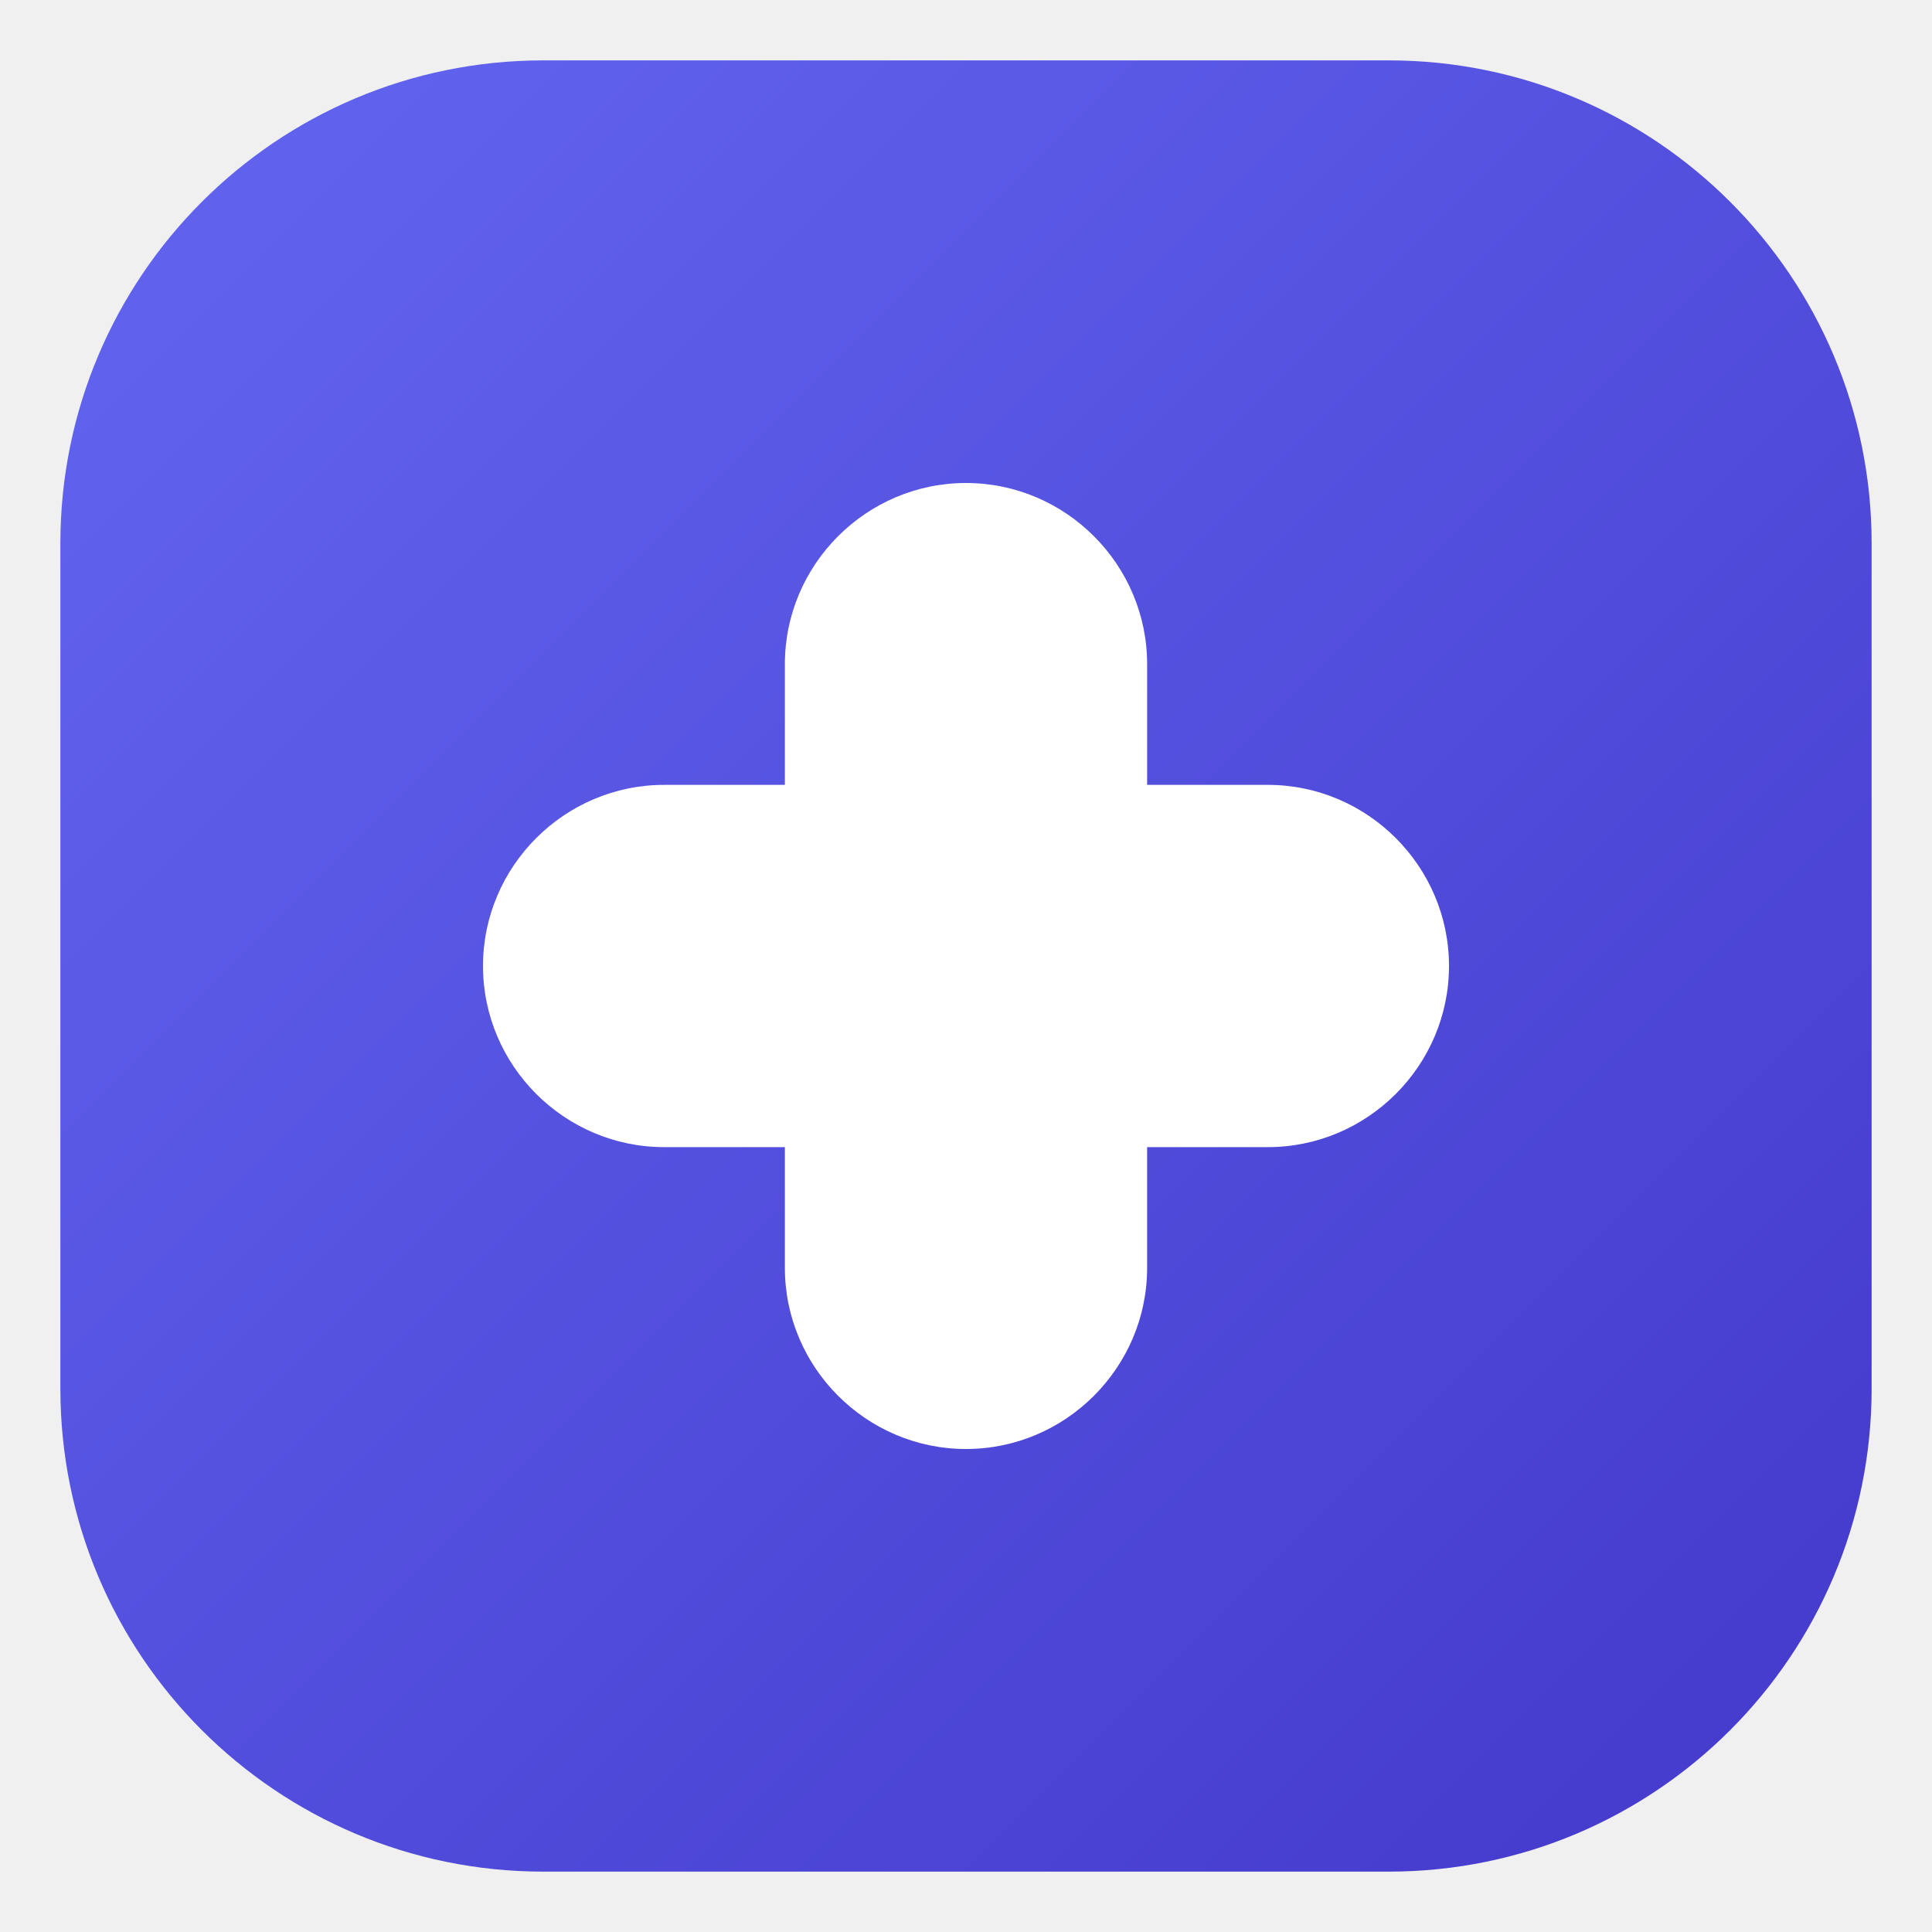
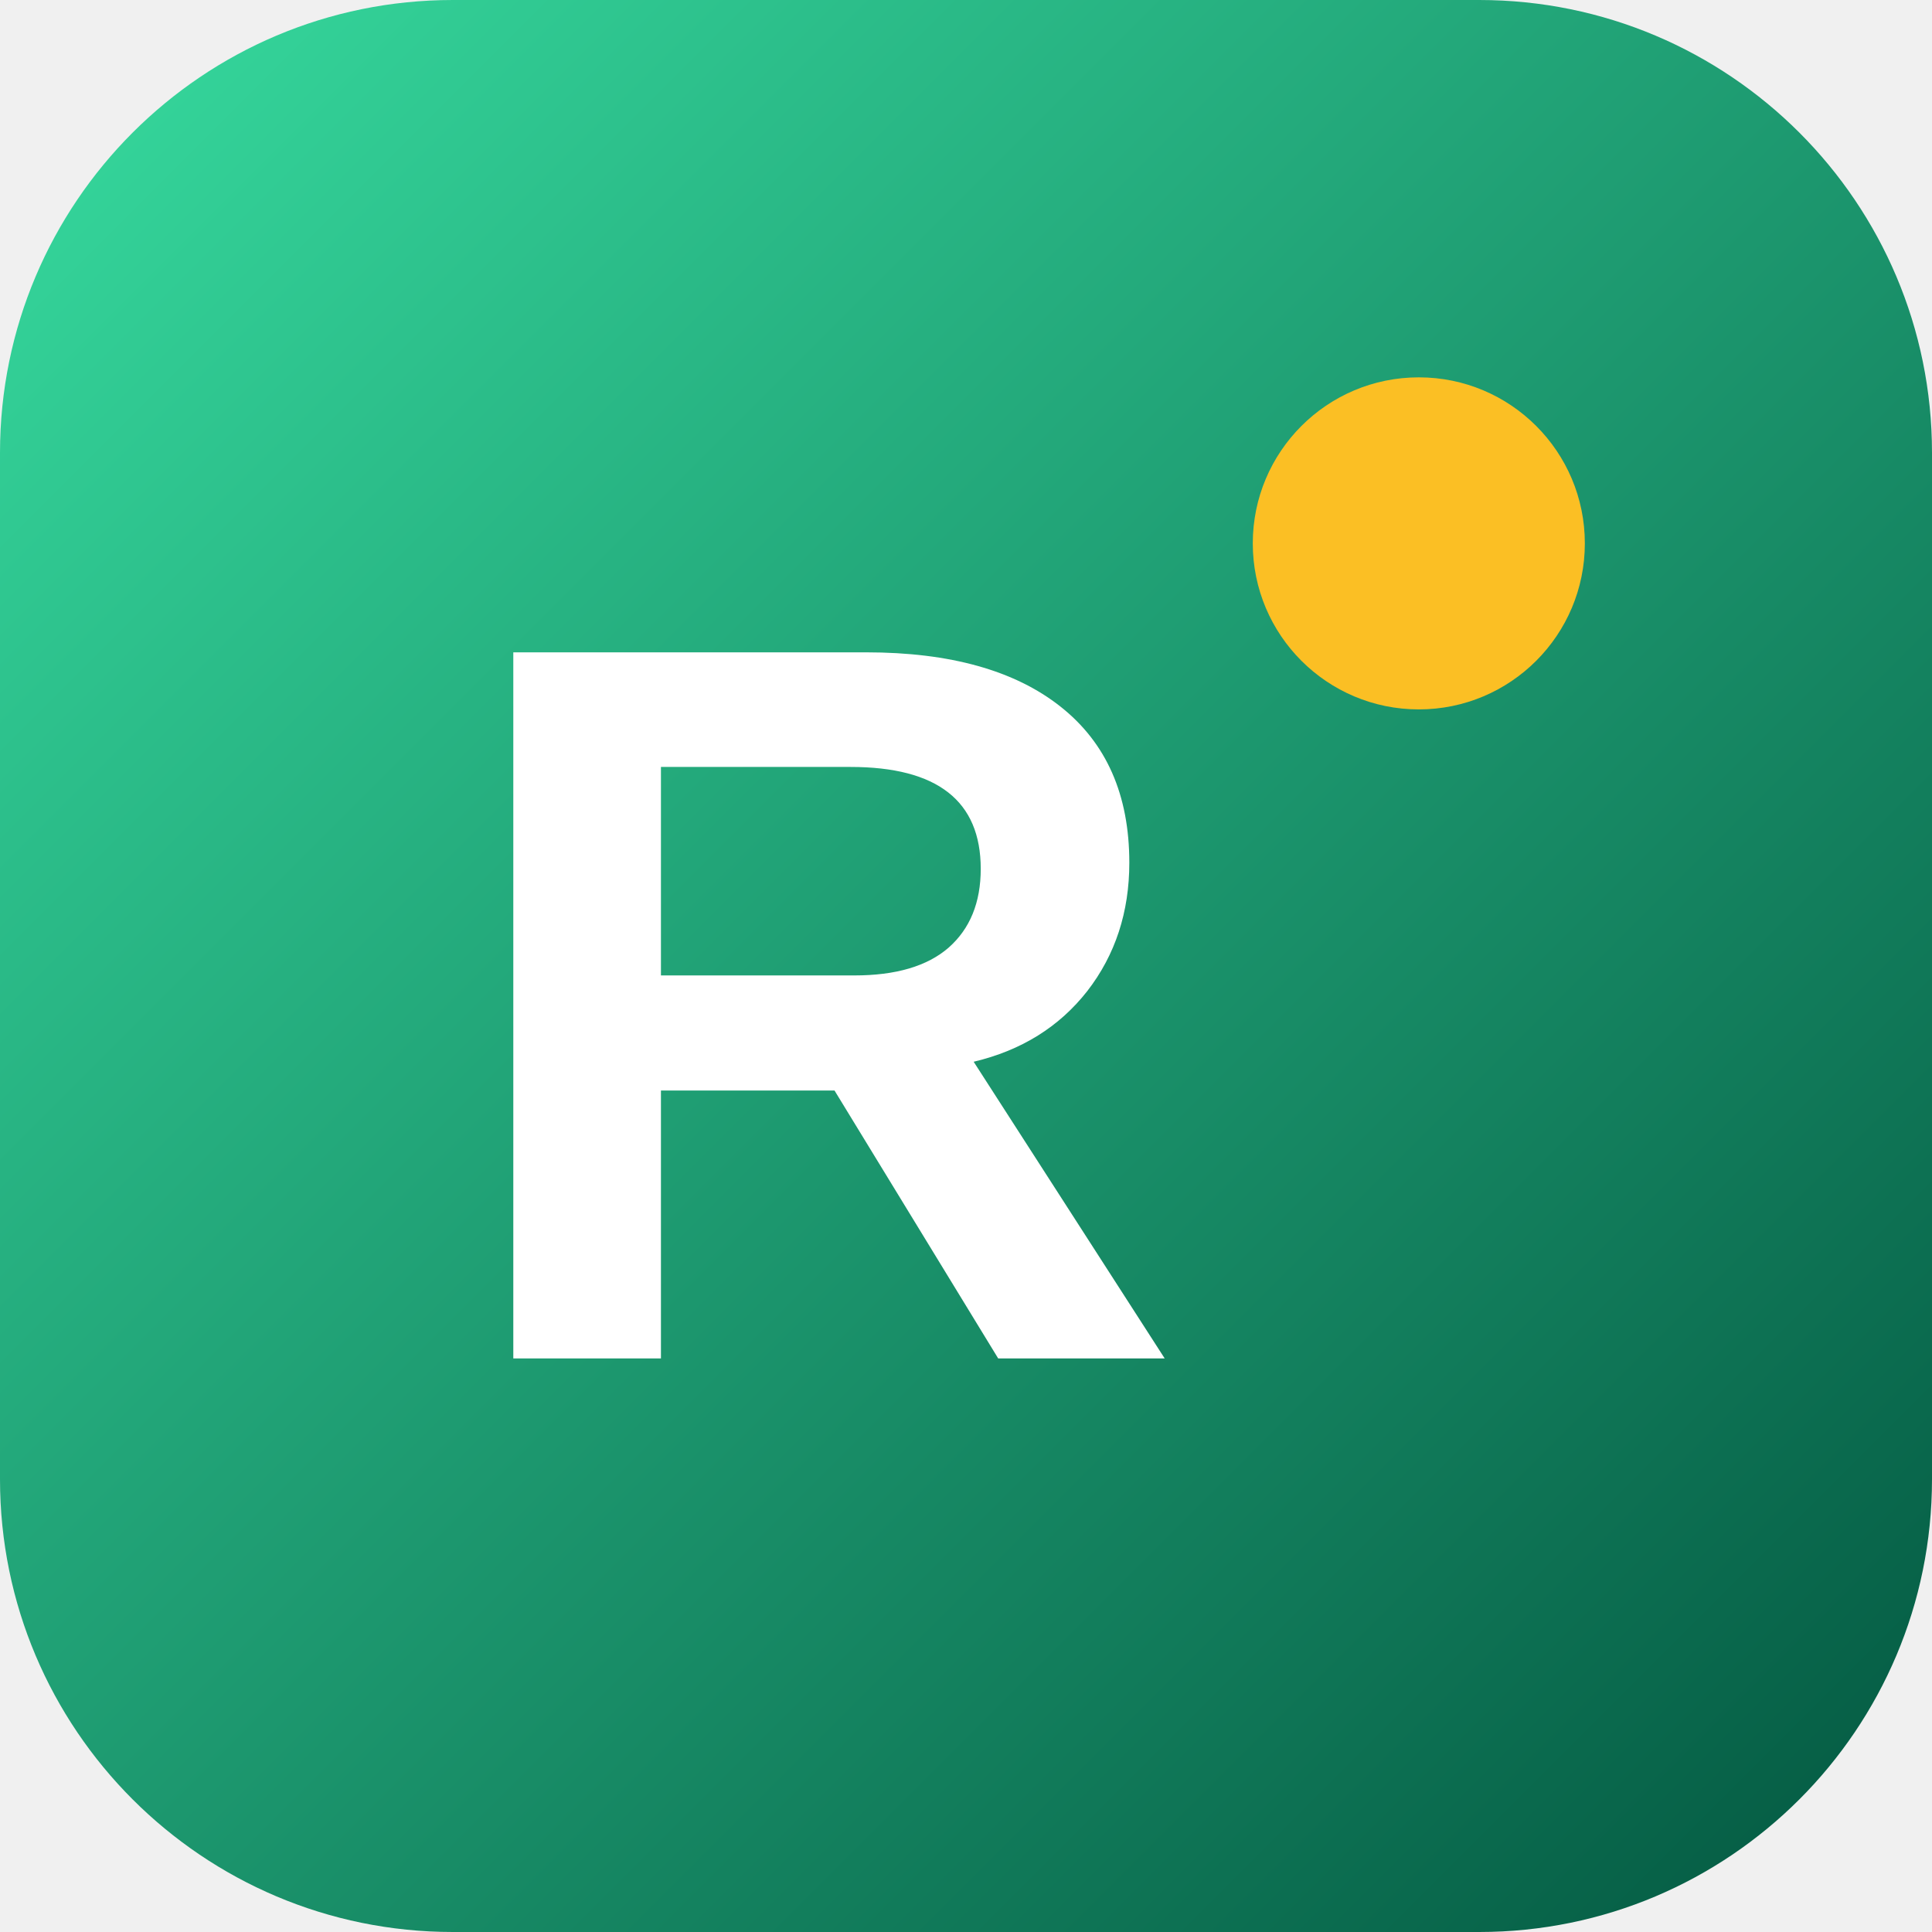
<svg xmlns="http://www.w3.org/2000/svg" viewBox="0 0 64 64">
  <defs>
-     <linearGradient id="g" x1="0" y1="0" x2="1" y2="1">
-       <stop offset="0%" stop-color="#6366f1" />
-       <stop offset="100%" stop-color="#4338ca" />
+     <linearGradient id="g" x1="4" y1="4" x2="60" y2="60" gradientUnits="userSpaceOnUse">
+       <stop offset="0%" stop-color="#34d399" />
+       <stop offset="100%" stop-color="#065f46" />
    </linearGradient>
  </defs>
-   <rect x="2" y="2" width="60" height="60" rx="16" fill="url(#g)" />
-   <path d="M32 16c-3.3 0-6 2.7-6 6v4h-4c-3.3 0-6 2.7-6 6s2.7 6 6 6h4v4c0 3.3 2.7 6 6 6s6-2.7 6-6v-4h4c3.3 0 6-2.7 6-6s-2.7-6-6-6h-4v-4c0-3.3-2.7-6-6-6z" fill="#ffffff" />
+   <rect width="64" height="64" rx="15" fill="url(#g)" />
+   <text x="27" y="45" font-family="Manrope, Arial, sans-serif" font-weight="800" font-size="34" text-anchor="middle" fill="#ffffff">R</text>
+   <circle cx="47" cy="18" r="5.5" fill="#fbbf24" />
</svg>
